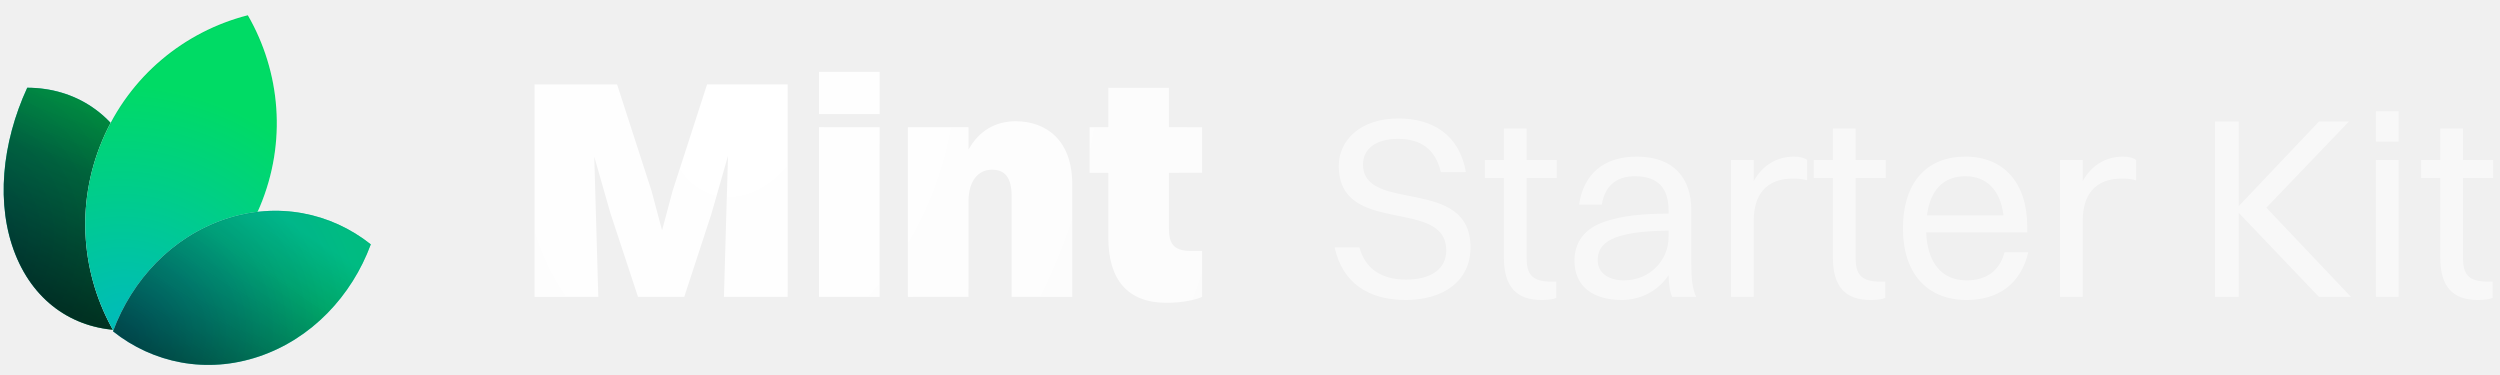
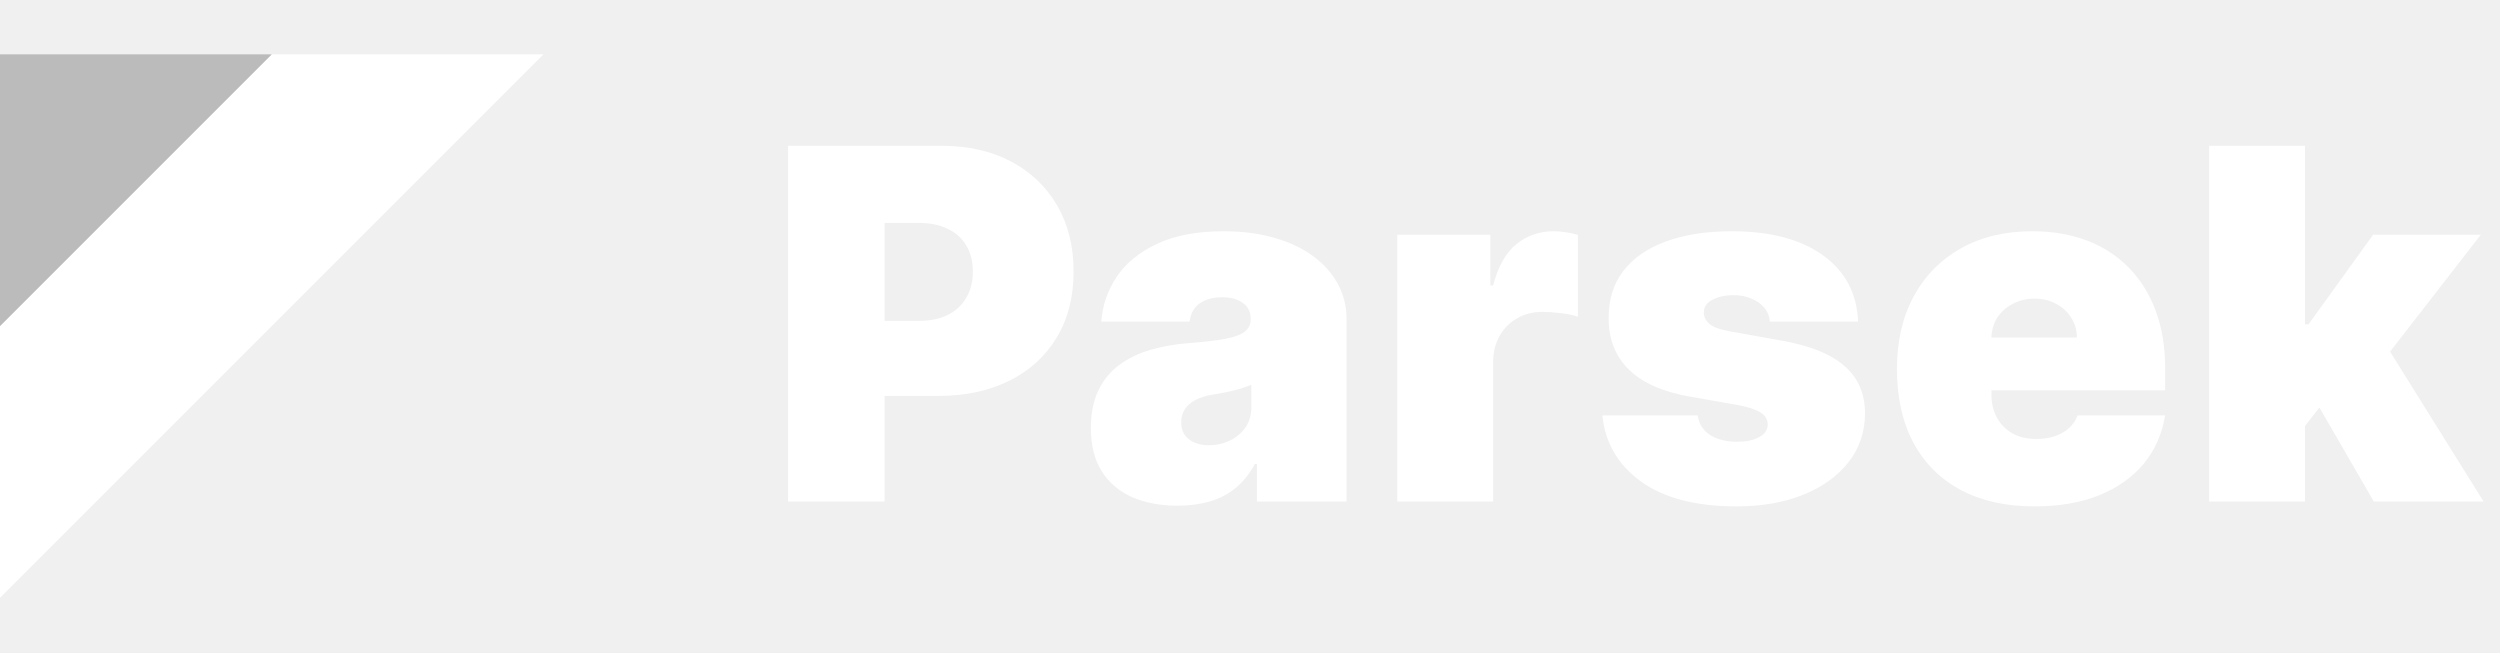
- <svg xmlns="http://www.w3.org/2000/svg" width="160" height="24" viewBox="0 0 160 24" fill="none">
-   <path d="M7.953 21.139C4.896 21.13 2.255 19.458 0.987 16.29C-0.28 13.121 0.109 9.163 1.744 5.615C4.801 5.624 7.442 7.296 8.71 10.465C9.977 13.633 9.588 17.591 7.953 21.139Z" fill="white" />
-   <path d="M7.953 21.139C4.896 21.13 2.255 19.458 0.987 16.29C-0.28 13.121 0.109 9.163 1.744 5.615C4.801 5.624 7.442 7.296 8.71 10.465C9.977 13.633 9.588 17.591 7.953 21.139Z" fill="url(#paint0_radial_115_109)" />
-   <path d="M7.953 21.139C4.896 21.13 2.255 19.458 0.987 16.29C-0.28 13.121 0.109 9.163 1.744 5.615C4.801 5.624 7.442 7.296 8.71 10.465C9.977 13.633 9.588 17.591 7.953 21.139Z" fill="black" fill-opacity="0.5" style="mix-blend-mode:hard-light" />
-   <path d="M7.953 21.139C4.896 21.13 2.255 19.458 0.987 16.29C-0.28 13.121 0.109 9.163 1.744 5.615C4.801 5.624 7.442 7.296 8.71 10.465C9.977 13.633 9.588 17.591 7.953 21.139Z" fill="url(#paint1_linear_115_109)" fill-opacity="0.5" style="mix-blend-mode:hard-light" />
-   <path d="M7.935 21.111C4.897 21.096 2.274 19.431 1.013 16.279C-0.248 13.124 0.136 9.182 1.762 5.643C4.8 5.659 7.423 7.324 8.684 10.476C9.945 13.63 9.561 17.572 7.935 21.111Z" stroke="url(#paint2_linear_115_109)" stroke-opacity="0.05" stroke-width="0.056" />
-   <path d="M7.31 21.257C11.354 20.221 14.884 17.375 16.628 13.236C18.373 9.097 17.945 4.587 15.86 0.976C11.816 2.012 8.287 4.858 6.542 8.998C4.797 13.137 5.225 17.646 7.31 21.257Z" fill="white" />
-   <path d="M7.31 21.257C11.354 20.221 14.884 17.375 16.628 13.236C18.373 9.097 17.945 4.587 15.86 0.976C11.816 2.012 8.287 4.858 6.542 8.998C4.797 13.137 5.225 17.646 7.31 21.257Z" fill="url(#paint3_radial_115_109)" />
-   <path d="M16.602 13.225C14.864 17.349 11.351 20.187 7.324 21.225C5.253 17.624 4.829 13.132 6.568 9.009C8.306 4.885 11.819 2.047 15.846 1.009C17.918 4.61 18.341 9.101 16.602 13.225Z" stroke="url(#paint4_linear_115_109)" stroke-opacity="0.05" stroke-width="0.056" />
-   <path d="M7.234 21.207C9.789 23.237 13.21 23.951 16.577 22.814C19.944 21.677 22.506 18.945 23.73 15.638C21.175 13.608 17.754 12.894 14.387 14.031C11.02 15.168 8.458 17.901 7.234 21.207Z" fill="white" />
-   <path d="M7.234 21.207C9.789 23.237 13.21 23.951 16.577 22.814C19.944 21.677 22.506 18.945 23.73 15.638C21.175 13.608 17.754 12.894 14.387 14.031C11.02 15.168 8.458 17.901 7.234 21.207Z" fill="url(#paint5_radial_115_109)" />
-   <path d="M7.234 21.207C9.789 23.237 13.21 23.951 16.577 22.814C19.944 21.677 22.506 18.945 23.73 15.638C21.175 13.608 17.754 12.894 14.387 14.031C11.02 15.168 8.458 17.901 7.234 21.207Z" fill="black" fill-opacity="0.2" style="mix-blend-mode:hard-light" />
-   <path d="M7.234 21.207C9.789 23.237 13.21 23.951 16.577 22.814C19.944 21.677 22.506 18.945 23.73 15.638C21.175 13.608 17.754 12.894 14.387 14.031C11.02 15.168 8.458 17.901 7.234 21.207Z" fill="url(#paint6_linear_115_109)" fill-opacity="0.5" style="mix-blend-mode:hard-light" />
-   <path d="M16.568 22.787C13.218 23.918 9.814 23.212 7.267 21.198C8.492 17.907 11.044 15.189 14.396 14.058C17.747 12.927 21.15 13.633 23.697 15.648C22.472 18.938 19.92 21.656 16.568 22.787Z" stroke="url(#paint7_linear_115_109)" stroke-opacity="0.05" stroke-width="0.056" />
-   <path d="M34.212 19V5.4H39.492L41.692 12.2L42.372 14.74L43.052 12.2L45.252 5.4H50.412V19H46.332L46.592 9.98L45.532 13.68L43.792 19H40.832L39.052 13.6L38.032 10.02L38.292 19H34.212ZM52.416 7.3V4.6H56.295V7.3H52.416ZM52.416 19V8.14H56.295V19H52.416ZM58.104 19V8.14H61.984V9.58C62.664 8.34 63.744 7.76 65.004 7.76C66.964 7.76 68.624 8.98 68.624 11.78V19H64.744V12.56C64.744 11.34 64.304 10.86 63.484 10.86C62.604 10.86 61.984 11.58 61.984 12.88V19H58.104ZM70.933 15.22V11.06H69.733V8.14H70.933V5.62H74.813V8.14H76.933V11.06H74.813V14.6C74.813 15.5 75.033 16.06 76.213 16.06H76.933V19C76.493 19.2 75.673 19.38 74.653 19.38C72.153 19.38 70.933 17.88 70.933 15.22Z" fill="url(#paint8_radial_115_109)" />
-   <path d="M87.232 10.519C87.232 13.687 94.112 11.229 94.112 15.832C94.112 17.994 92.364 19.198 89.971 19.198C87.562 19.198 85.912 18.093 85.417 15.832H87.001C87.364 17.169 88.371 17.895 89.987 17.895C91.671 17.895 92.561 17.152 92.561 16.03C92.561 12.598 85.681 15.155 85.681 10.618C85.681 9.001 87.034 7.582 89.509 7.582C91.671 7.582 93.403 8.621 93.816 11.014H92.215C91.868 9.529 90.912 8.886 89.476 8.886C88.057 8.886 87.232 9.529 87.232 10.519ZM96.25 16.476V11.393H95.029V10.239H96.25V8.226H97.702V10.239H99.632V11.393H97.702V16.476C97.702 17.532 98.015 18.026 99.302 18.026H99.599V19.066C99.434 19.148 99.071 19.198 98.659 19.198C97.025 19.198 96.25 18.323 96.25 16.476ZM102.516 13.093H101.064C101.345 11.162 102.615 10.024 104.76 10.024C107.103 10.024 108.242 11.393 108.242 13.44V16.888C108.242 17.895 108.324 18.521 108.555 19H107.021C106.856 18.654 106.806 18.142 106.79 17.614C106.047 18.72 104.859 19.198 103.803 19.198C101.988 19.198 100.767 18.357 100.767 16.69C100.767 15.486 101.427 14.611 102.714 14.182C103.902 13.786 105.107 13.687 106.79 13.671V13.473C106.79 12.053 106.13 11.278 104.628 11.278C103.374 11.278 102.698 11.971 102.516 13.093ZM102.252 16.657C102.252 17.465 102.929 17.944 103.952 17.944C105.569 17.944 106.79 16.674 106.79 15.172V14.759C103.061 14.793 102.252 15.585 102.252 16.657ZM110.787 19V10.239H112.239V11.591C112.833 10.519 113.774 10.024 114.83 10.024C115.176 10.024 115.49 10.107 115.655 10.239V11.542C115.407 11.46 115.094 11.427 114.747 11.427C112.998 11.427 112.239 12.515 112.239 14.1V19H110.787ZM117.305 16.476V11.393H116.084V10.239H117.305V8.226H118.757V10.239H120.688V11.393H118.757V16.476C118.757 17.532 119.071 18.026 120.358 18.026H120.655V19.066C120.49 19.148 120.127 19.198 119.714 19.198C118.081 19.198 117.305 18.323 117.305 16.476ZM129.809 16.145C129.33 18.192 127.862 19.198 125.865 19.198C123.324 19.198 121.79 17.482 121.79 14.627C121.79 11.658 123.324 10.024 125.783 10.024C128.258 10.024 129.743 11.723 129.743 14.512V14.875H123.275C123.357 16.838 124.281 17.944 125.865 17.944C127.103 17.944 127.977 17.35 128.291 16.145H129.809ZM125.783 11.278C124.38 11.278 123.539 12.152 123.324 13.786H128.225C128.027 12.169 127.152 11.278 125.783 11.278ZM131.843 19V10.239H133.295V11.591C133.889 10.519 134.829 10.024 135.885 10.024C136.232 10.024 136.545 10.107 136.71 10.239V11.542C136.463 11.46 136.149 11.427 135.803 11.427C134.054 11.427 133.295 12.515 133.295 14.1V19H131.843ZM141.763 19V7.78H143.281V13.192L148.413 7.78H150.327L145.047 13.291L150.459 19H148.413L143.281 13.621V19H141.763ZM152.06 9.067V7.12H153.512V9.067H152.06ZM152.06 19V10.239H153.512V19H152.06ZM156.178 16.476V11.393H154.957V10.239H156.178V8.226H157.63V10.239H159.56V11.393H157.63V16.476C157.63 17.532 157.943 18.026 159.23 18.026H159.527V19.066C159.362 19.148 158.999 19.198 158.587 19.198C156.953 19.198 156.178 18.323 156.178 16.476Z" fill="white" fill-opacity="0.55" />
-   <defs>
-     <radialGradient id="paint0_radial_115_109" cx="0" cy="0" r="1" gradientUnits="userSpaceOnUse" gradientTransform="translate(-3.00503 15.023) rotate(-10.029) scale(17.9572 17.784)">
-       <stop stop-color="#00B0BB" />
-       <stop offset="1" stop-color="#00DB65" />
-     </radialGradient>
-     <linearGradient id="paint1_linear_115_109" x1="7.39" y1="4.813" x2="1.63" y2="18.689" gradientUnits="userSpaceOnUse">
-       <stop stop-color="#18E299" />
-       <stop offset="1" />
-     </linearGradient>
-     <linearGradient id="paint2_linear_115_109" x1="7.948" y1="8.016" x2="1.761" y2="18.746" gradientUnits="userSpaceOnUse">
-       <stop />
-       <stop offset="1" stop-opacity="0" />
-     </linearGradient>
-     <radialGradient id="paint3_radial_115_109" cx="0" cy="0" r="1" gradientUnits="userSpaceOnUse" gradientTransform="translate(8.11404 20.8822) rotate(-75.7542) scale(21.6246 23.7772)">
-       <stop stop-color="#00BBBB" />
-       <stop offset="0.713" stop-color="#00DB65" />
-     </radialGradient>
-     <linearGradient id="paint4_linear_115_109" x1="7.602" y1="5.871" x2="15.556" y2="16.372" gradientUnits="userSpaceOnUse">
-       <stop />
-       <stop offset="1" stop-opacity="0" />
-     </linearGradient>
-     <radialGradient id="paint5_radial_115_109" cx="0" cy="0" r="1" gradientUnits="userSpaceOnUse" gradientTransform="translate(7.84537 21.5181) rotate(-20.3525) scale(18.5603 17.32)">
-       <stop stop-color="#00B0BB" />
-       <stop offset="1" stop-color="#00DB65" />
-     </radialGradient>
-     <linearGradient id="paint6_linear_115_109" x1="16.808" y1="13.007" x2="10.041" y2="22.994" gradientUnits="userSpaceOnUse">
-       <stop stop-color="#00B1BC" />
-       <stop offset="1" />
-     </linearGradient>
-     <linearGradient id="paint7_linear_115_109" x1="16.808" y1="13.007" x2="14.169" y2="23.841" gradientUnits="userSpaceOnUse">
-       <stop />
-       <stop offset="1" stop-opacity="0" />
-     </linearGradient>
-     <radialGradient id="paint8_radial_115_109" cx="0" cy="0" r="1" gradientUnits="userSpaceOnUse" gradientTransform="translate(47.2781 7) rotate(19.0047) scale(67.5582 85.7506)">
-       <stop stop-color="white" />
-       <stop offset="1" stop-color="white" stop-opacity="0.5" />
-     </radialGradient>
-   </defs>
+ <svg xmlns="http://www.w3.org/2000/svg" width="92" height="24" viewBox="0 0 92 24" fill="none">
+   <path fill-rule="evenodd" clip-rule="evenodd" d="M20 2H10L0 12V22L20 2Z" fill="white" />
+   <path d="M0 2H10L0 12V2Z" fill="#BBBBBB" />
+   <path d="M29 18.456V5.365H34.651C35.622 5.365 36.472 5.557 37.201 5.941C37.93 6.324 38.496 6.863 38.901 7.558C39.306 8.252 39.508 9.064 39.508 9.993C39.508 10.931 39.3 11.742 38.882 12.428C38.469 13.114 37.887 13.643 37.137 14.014C36.391 14.384 35.52 14.57 34.523 14.57H31.148V11.808H33.807C34.224 11.808 34.58 11.736 34.874 11.591C35.173 11.442 35.401 11.231 35.558 10.958C35.72 10.685 35.801 10.364 35.801 9.993C35.801 9.618 35.72 9.298 35.558 9.034C35.401 8.766 35.173 8.561 34.874 8.421C34.58 8.276 34.224 8.203 33.807 8.203H32.554V18.456H29Z" fill="white" />
+   <path d="M43.34 18.61C42.714 18.61 42.16 18.507 41.678 18.303C41.201 18.094 40.826 17.779 40.553 17.357C40.28 16.935 40.144 16.398 40.144 15.746C40.144 15.209 40.236 14.751 40.419 14.372C40.602 13.988 40.858 13.675 41.186 13.432C41.514 13.189 41.895 13.004 42.33 12.876C42.769 12.748 43.242 12.665 43.749 12.627C44.299 12.584 44.74 12.533 45.072 12.473C45.409 12.409 45.652 12.322 45.801 12.211C45.95 12.096 46.025 11.945 46.025 11.757V11.732C46.025 11.476 45.927 11.28 45.731 11.144C45.535 11.007 45.283 10.939 44.976 10.939C44.64 10.939 44.365 11.014 44.152 11.163C43.943 11.308 43.817 11.531 43.775 11.834H40.528C40.57 11.237 40.76 10.688 41.096 10.185C41.437 9.678 41.934 9.273 42.586 8.97C43.238 8.664 44.052 8.51 45.028 8.51C45.731 8.51 46.361 8.593 46.919 8.759C47.478 8.921 47.953 9.149 48.345 9.443C48.737 9.733 49.035 10.074 49.24 10.466C49.449 10.854 49.553 11.276 49.553 11.732V18.456H46.255V17.076H46.178C45.982 17.442 45.743 17.738 45.462 17.964C45.185 18.19 44.868 18.354 44.51 18.456C44.156 18.558 43.766 18.61 43.34 18.61ZM44.49 16.385C44.759 16.385 45.01 16.33 45.245 16.219C45.483 16.108 45.677 15.948 45.827 15.739C45.976 15.531 46.05 15.277 46.05 14.979V14.161C45.956 14.199 45.856 14.235 45.75 14.269C45.648 14.303 45.537 14.335 45.417 14.365C45.302 14.395 45.179 14.423 45.047 14.448C44.919 14.474 44.785 14.497 44.644 14.519C44.371 14.561 44.148 14.632 43.973 14.73C43.802 14.823 43.675 14.941 43.589 15.081C43.508 15.217 43.468 15.371 43.468 15.541C43.468 15.814 43.564 16.023 43.755 16.168C43.947 16.313 44.192 16.385 44.49 16.385Z" fill="white" />
+   <path d="M51.419 18.456V8.638H54.845V10.504H54.947C55.126 9.814 55.41 9.309 55.797 8.99C56.19 8.67 56.648 8.51 57.172 8.51C57.325 8.51 57.477 8.523 57.626 8.548C57.779 8.57 57.926 8.602 58.067 8.644V11.655C57.892 11.595 57.677 11.551 57.421 11.521C57.165 11.491 56.946 11.476 56.763 11.476C56.417 11.476 56.106 11.555 55.83 11.713C55.557 11.866 55.342 12.083 55.184 12.364C55.026 12.642 54.947 12.967 54.947 13.342V18.456H51.419Z" fill="white" />
+   <path d="M68.378 11.834H65.131C65.114 11.634 65.044 11.461 64.92 11.316C64.796 11.171 64.637 11.06 64.441 10.984C64.249 10.903 64.036 10.862 63.801 10.862C63.499 10.862 63.239 10.918 63.022 11.029C62.804 11.139 62.698 11.297 62.702 11.502C62.698 11.646 62.76 11.781 62.887 11.904C63.019 12.028 63.273 12.124 63.648 12.192L65.642 12.55C66.648 12.733 67.396 13.042 67.886 13.477C68.38 13.907 68.629 14.485 68.634 15.209C68.629 15.908 68.421 16.515 68.007 17.031C67.598 17.542 67.038 17.938 66.326 18.22C65.619 18.497 64.811 18.635 63.904 18.635C62.404 18.635 61.23 18.328 60.382 17.715C59.538 17.101 59.067 16.291 58.969 15.286H62.472C62.519 15.597 62.672 15.838 62.932 16.008C63.196 16.174 63.529 16.257 63.929 16.257C64.253 16.257 64.519 16.202 64.728 16.091C64.941 15.98 65.05 15.823 65.054 15.618C65.05 15.431 64.956 15.281 64.773 15.171C64.594 15.06 64.313 14.97 63.929 14.902L62.191 14.595C61.189 14.421 60.439 14.088 59.941 13.598C59.442 13.108 59.195 12.477 59.199 11.706C59.195 11.024 59.374 10.447 59.736 9.974C60.102 9.497 60.624 9.134 61.302 8.887C61.984 8.636 62.791 8.51 63.725 8.51C65.144 8.51 66.262 8.804 67.081 9.392C67.903 9.98 68.335 10.794 68.378 11.834Z" fill="white" />
+   <path d="M74.87 18.635C73.822 18.635 72.918 18.435 72.16 18.034C71.406 17.629 70.824 17.05 70.415 16.296C70.01 15.537 69.808 14.629 69.808 13.573C69.808 12.558 70.012 11.672 70.421 10.914C70.83 10.155 71.408 9.565 72.154 9.143C72.899 8.721 73.779 8.51 74.793 8.51C75.535 8.51 76.206 8.625 76.807 8.855C77.408 9.085 77.921 9.42 78.347 9.859C78.774 10.293 79.102 10.822 79.332 11.444C79.562 12.066 79.677 12.767 79.677 13.547V14.365H70.907V12.422H76.43C76.426 12.141 76.353 11.894 76.213 11.681C76.076 11.463 75.891 11.295 75.656 11.176C75.426 11.052 75.164 10.99 74.87 10.99C74.585 10.99 74.323 11.052 74.084 11.176C73.845 11.295 73.654 11.461 73.509 11.674C73.368 11.887 73.293 12.136 73.285 12.422V14.519C73.285 14.834 73.351 15.115 73.483 15.362C73.615 15.61 73.805 15.803 74.052 15.944C74.299 16.085 74.597 16.155 74.947 16.155C75.19 16.155 75.411 16.121 75.612 16.053C75.816 15.985 75.991 15.886 76.136 15.759C76.281 15.627 76.387 15.469 76.455 15.286H79.677C79.566 15.967 79.304 16.56 78.891 17.063C78.478 17.561 77.93 17.949 77.248 18.226C76.57 18.499 75.778 18.635 74.87 18.635Z" fill="white" />
+   <path d="M84.467 16.129L84.493 11.936H84.953L87.331 8.638H91.294L87.305 13.777H86.308L84.467 16.129ZM81.297 18.456V5.365H84.825V18.456H81.297ZM87.356 18.456L85.106 14.57L87.408 12.064L91.396 18.456H87.356Z" fill="white" />
</svg>
